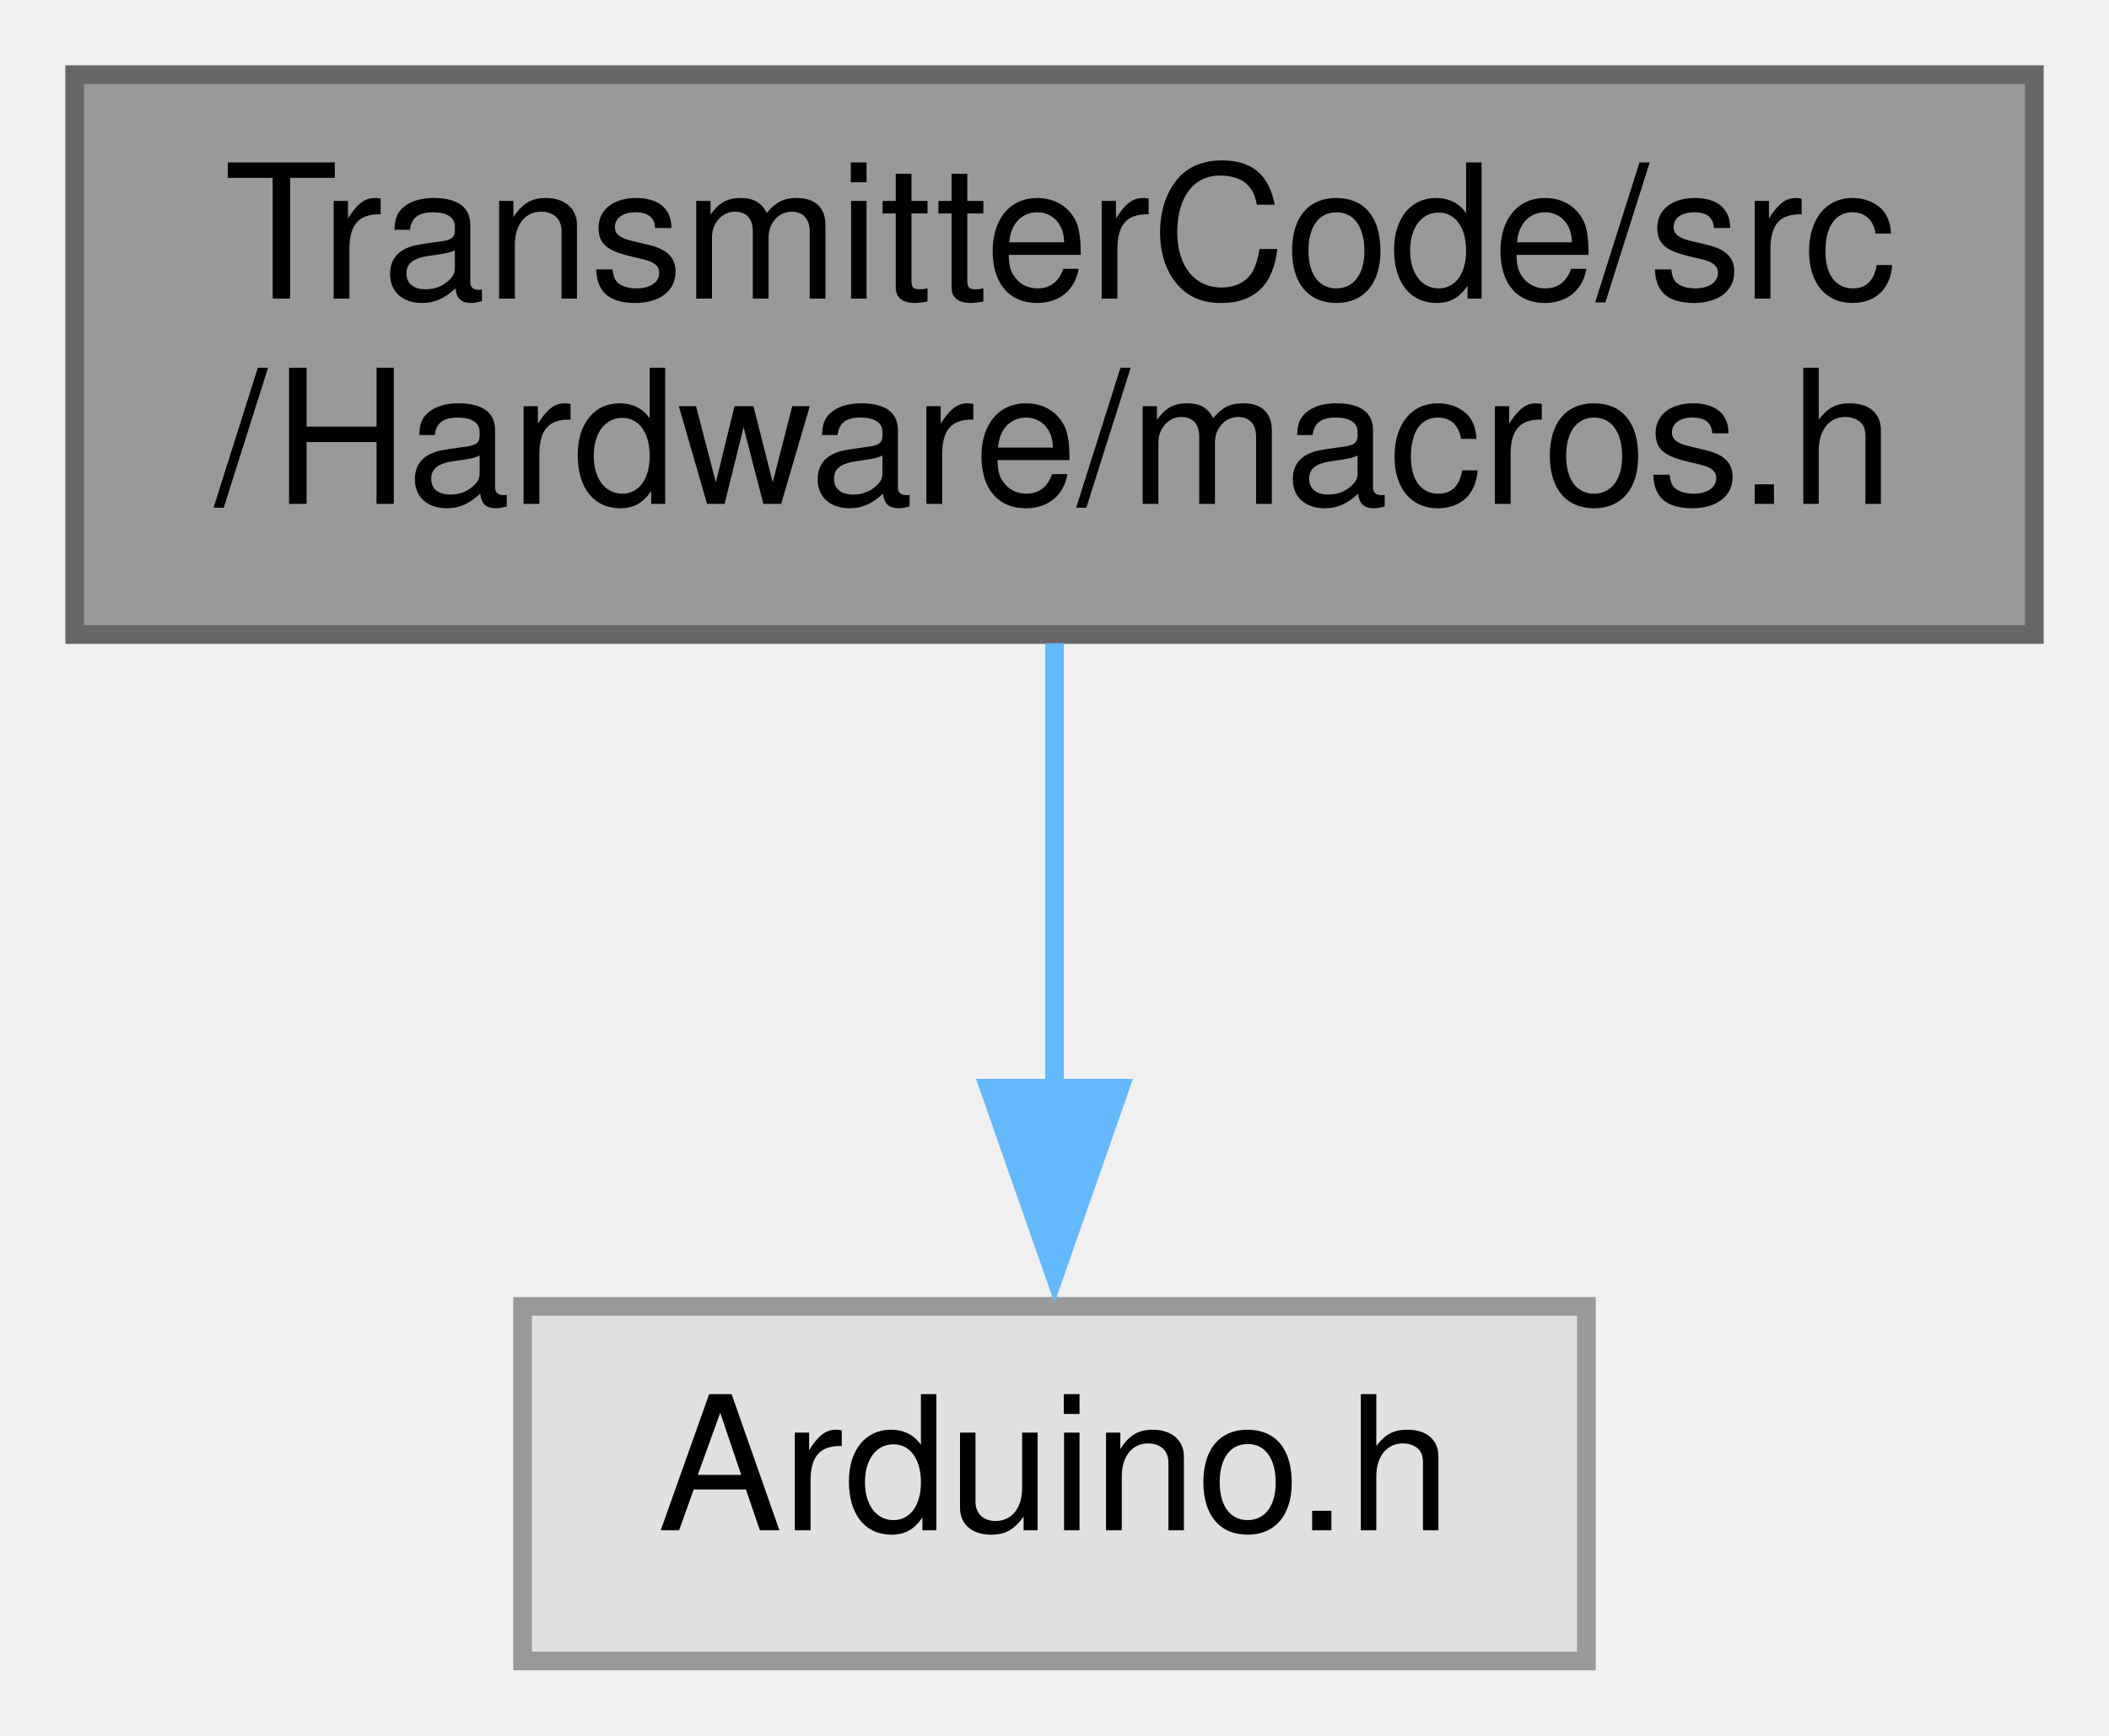
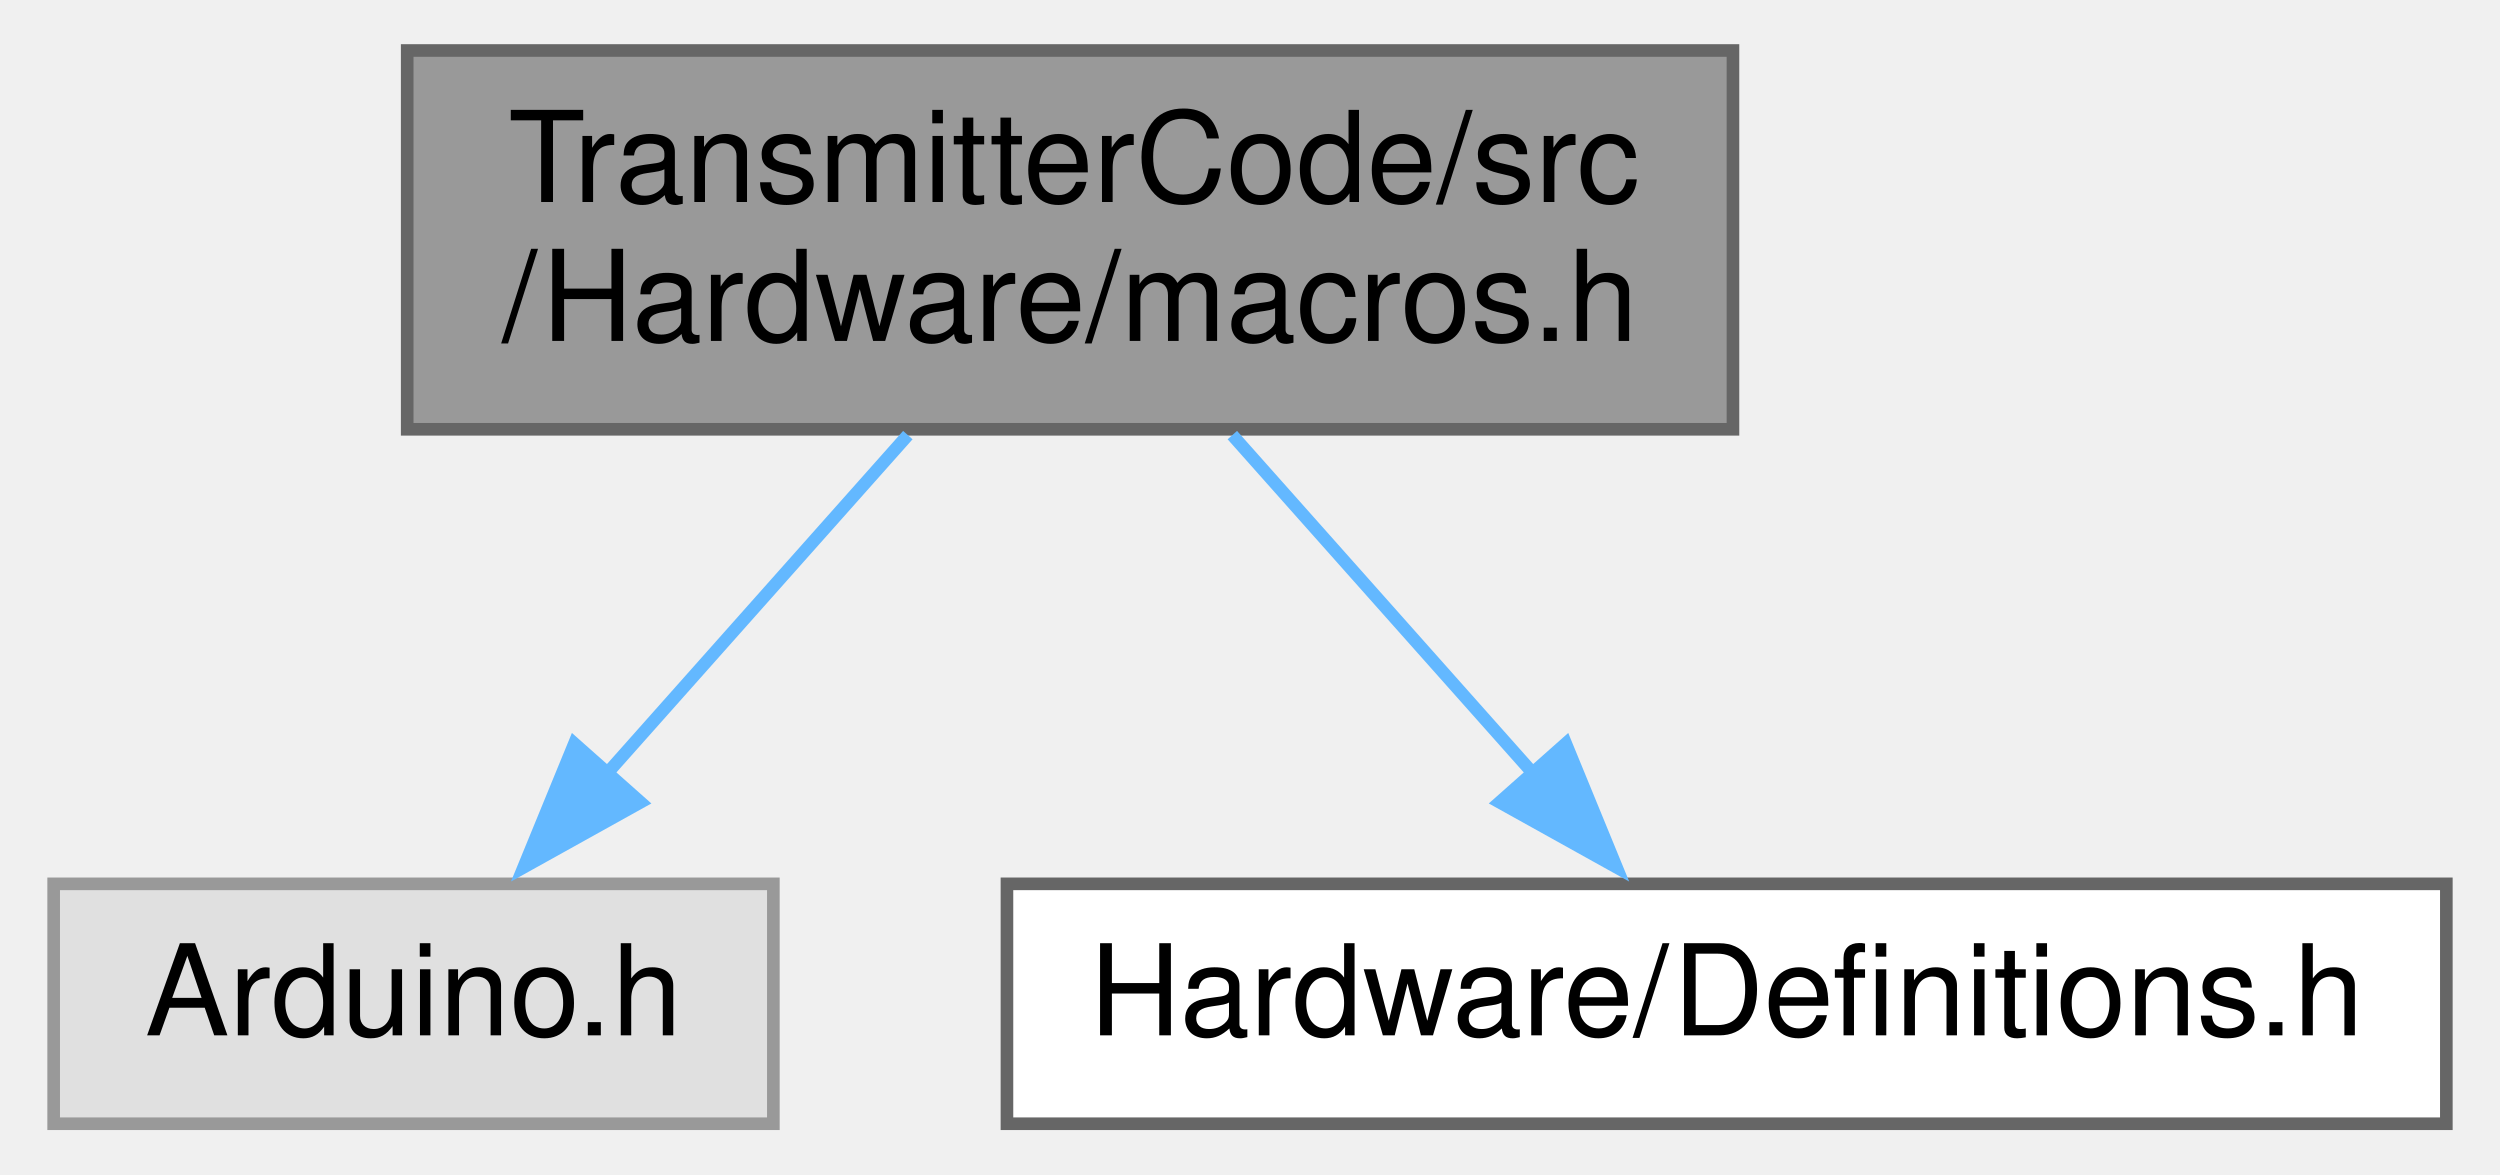
- <svg xmlns="http://www.w3.org/2000/svg" xmlns:xlink="http://www.w3.org/1999/xlink" width="113pt" height="93pt" viewBox="0.00 0.00 113.00 93.00">
+ <svg xmlns="http://www.w3.org/2000/svg" xmlns:xlink="http://www.w3.org/1999/xlink" width="198pt" height="93pt" viewBox="0.00 0.00 197.50 93.00">
  <g id="graph0" class="graph" transform="scale(1 1) rotate(0) translate(4 89)">
    <g id="node1" class="node">
      <g id="a_node1">
        <a xlink:title=" ">
-           <polygon fill="#999999" stroke="#666666" points="105,-85 0,-85 0,-55 105,-55 105,-85" />
-           <text text-anchor="start" x="8" y="-73" font-family="Helvetica,sans-Serif" font-size="10.00">TransmitterCode/src</text>
-           <text text-anchor="middle" x="52.5" y="-62" font-family="Helvetica,sans-Serif" font-size="10.00">/Hardware/macros.h</text>
+           <polygon fill="#999999" stroke="#666666" points="133,-85 28,-85 28,-55 133,-55 133,-85" />
+           <text text-anchor="start" x="36" y="-73" font-family="Helvetica,sans-Serif" font-size="10.00">TransmitterCode/src</text>
+           <text text-anchor="middle" x="80.5" y="-62" font-family="Helvetica,sans-Serif" font-size="10.00">/Hardware/macros.h</text>
        </a>
      </g>
    </g>
    <g id="node2" class="node">
      <g id="a_node2">
        <a xlink:title=" ">
-           <polygon fill="#e0e0e0" stroke="#999999" points="81,-19 24,-19 24,0 81,0 81,-19" />
-           <text text-anchor="middle" x="52.5" y="-7" font-family="Helvetica,sans-Serif" font-size="10.00">Arduino.h</text>
+           <polygon fill="#e0e0e0" stroke="#999999" points="57,-19 0,-19 0,0 57,0 57,-19" />
+           <text text-anchor="middle" x="28.5" y="-7" font-family="Helvetica,sans-Serif" font-size="10.00">Arduino.h</text>
        </a>
      </g>
    </g>
    <g id="edge1" class="edge">
-       <path fill="none" stroke="#63b8ff" d="M52.5,-54.54C52.5,-47.34 52.5,-38.53 52.5,-30.68" />
-       <polygon fill="#63b8ff" stroke="#63b8ff" points="56,-30.69 52.5,-20.69 49,-30.69 56,-30.69" />
+       <path fill="none" stroke="#63b8ff" d="M67.65,-54.54C60.4,-46.39 51.31,-36.16 43.71,-27.61" />
+       <polygon fill="#63b8ff" stroke="#63b8ff" points="46.48,-25.46 37.22,-20.31 41.24,-30.11 46.48,-25.46" />
+     </g>
+     <g id="node3" class="node">
+       <g id="a_node3">
+         <a xlink:href="Definitions_8h.html" target="_top" xlink:title=" ">
+           <polygon fill="white" stroke="#666666" points="189.5,-19 75.5,-19 75.5,0 189.5,0 189.5,-19" />
+           <text text-anchor="middle" x="132.5" y="-7" font-family="Helvetica,sans-Serif" font-size="10.00">Hardware/Definitions.h</text>
+         </a>
+       </g>
+     </g>
+     <g id="edge2" class="edge">
+       <path fill="none" stroke="#63b8ff" d="M93.35,-54.54C100.6,-46.39 109.69,-36.16 117.29,-27.61" />
+       <polygon fill="#63b8ff" stroke="#63b8ff" points="119.76,-30.11 123.78,-20.31 114.52,-25.46 119.76,-30.11" />
    </g>
  </g>
</svg>
